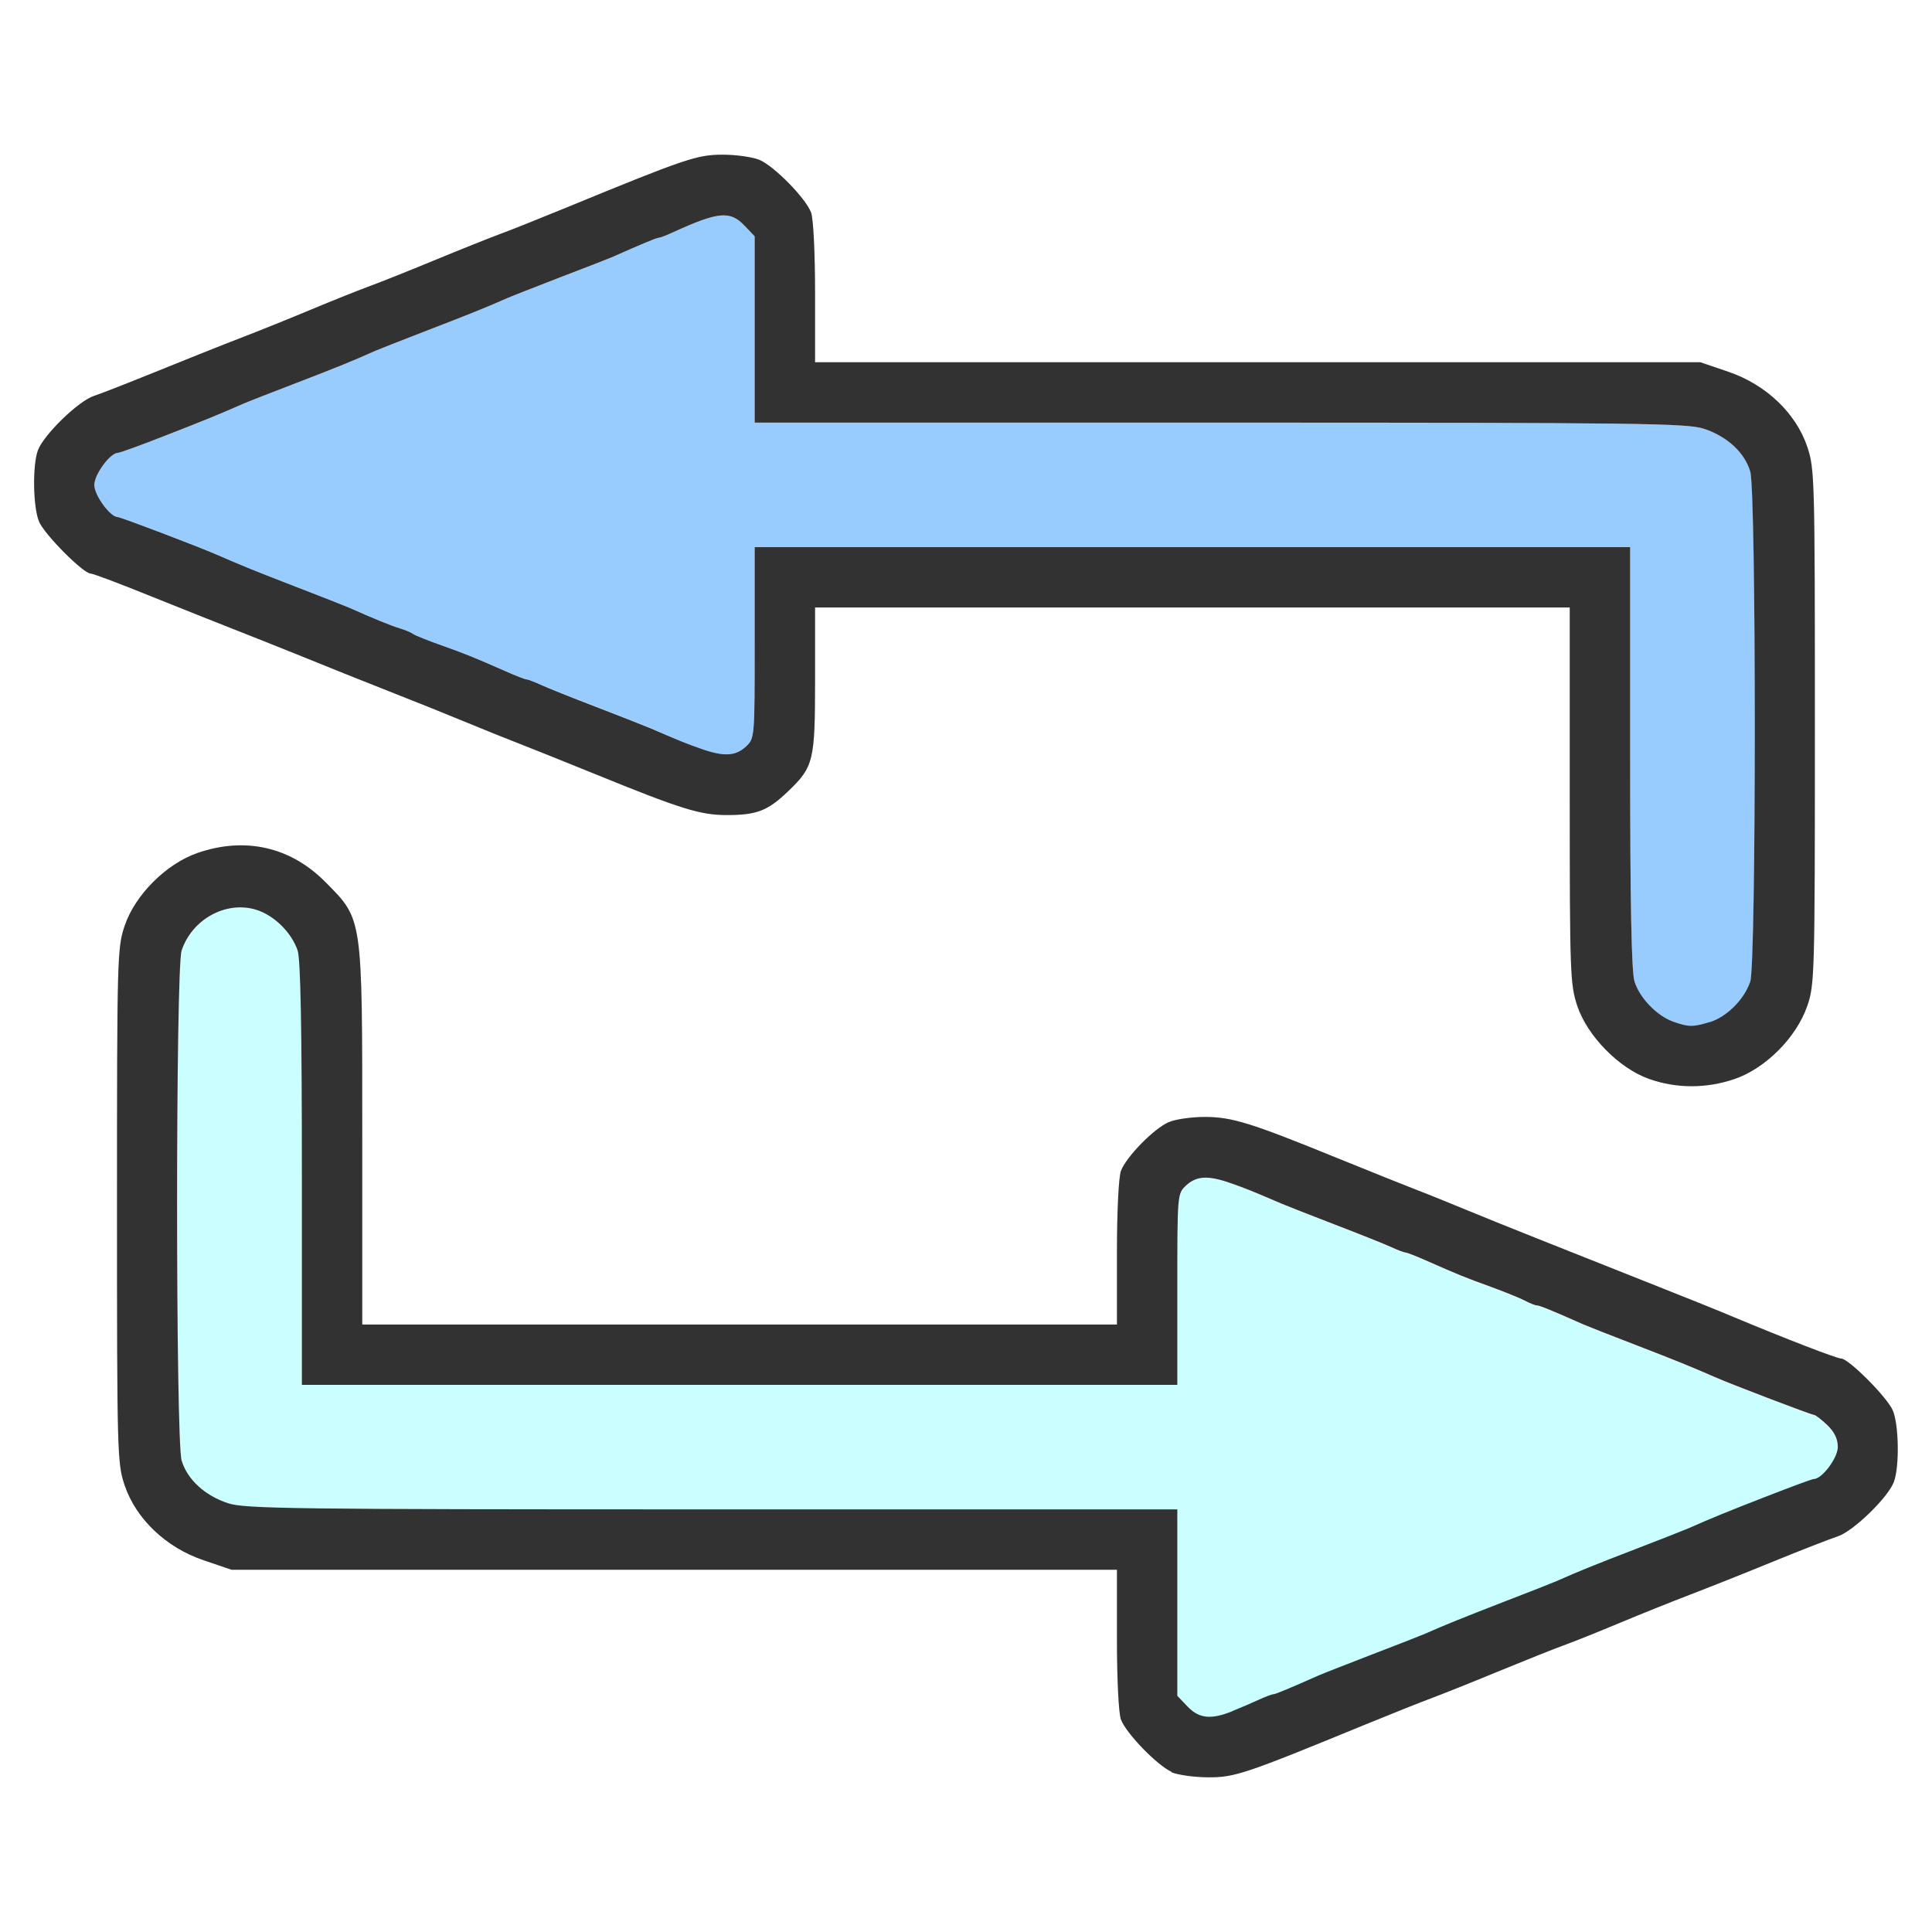
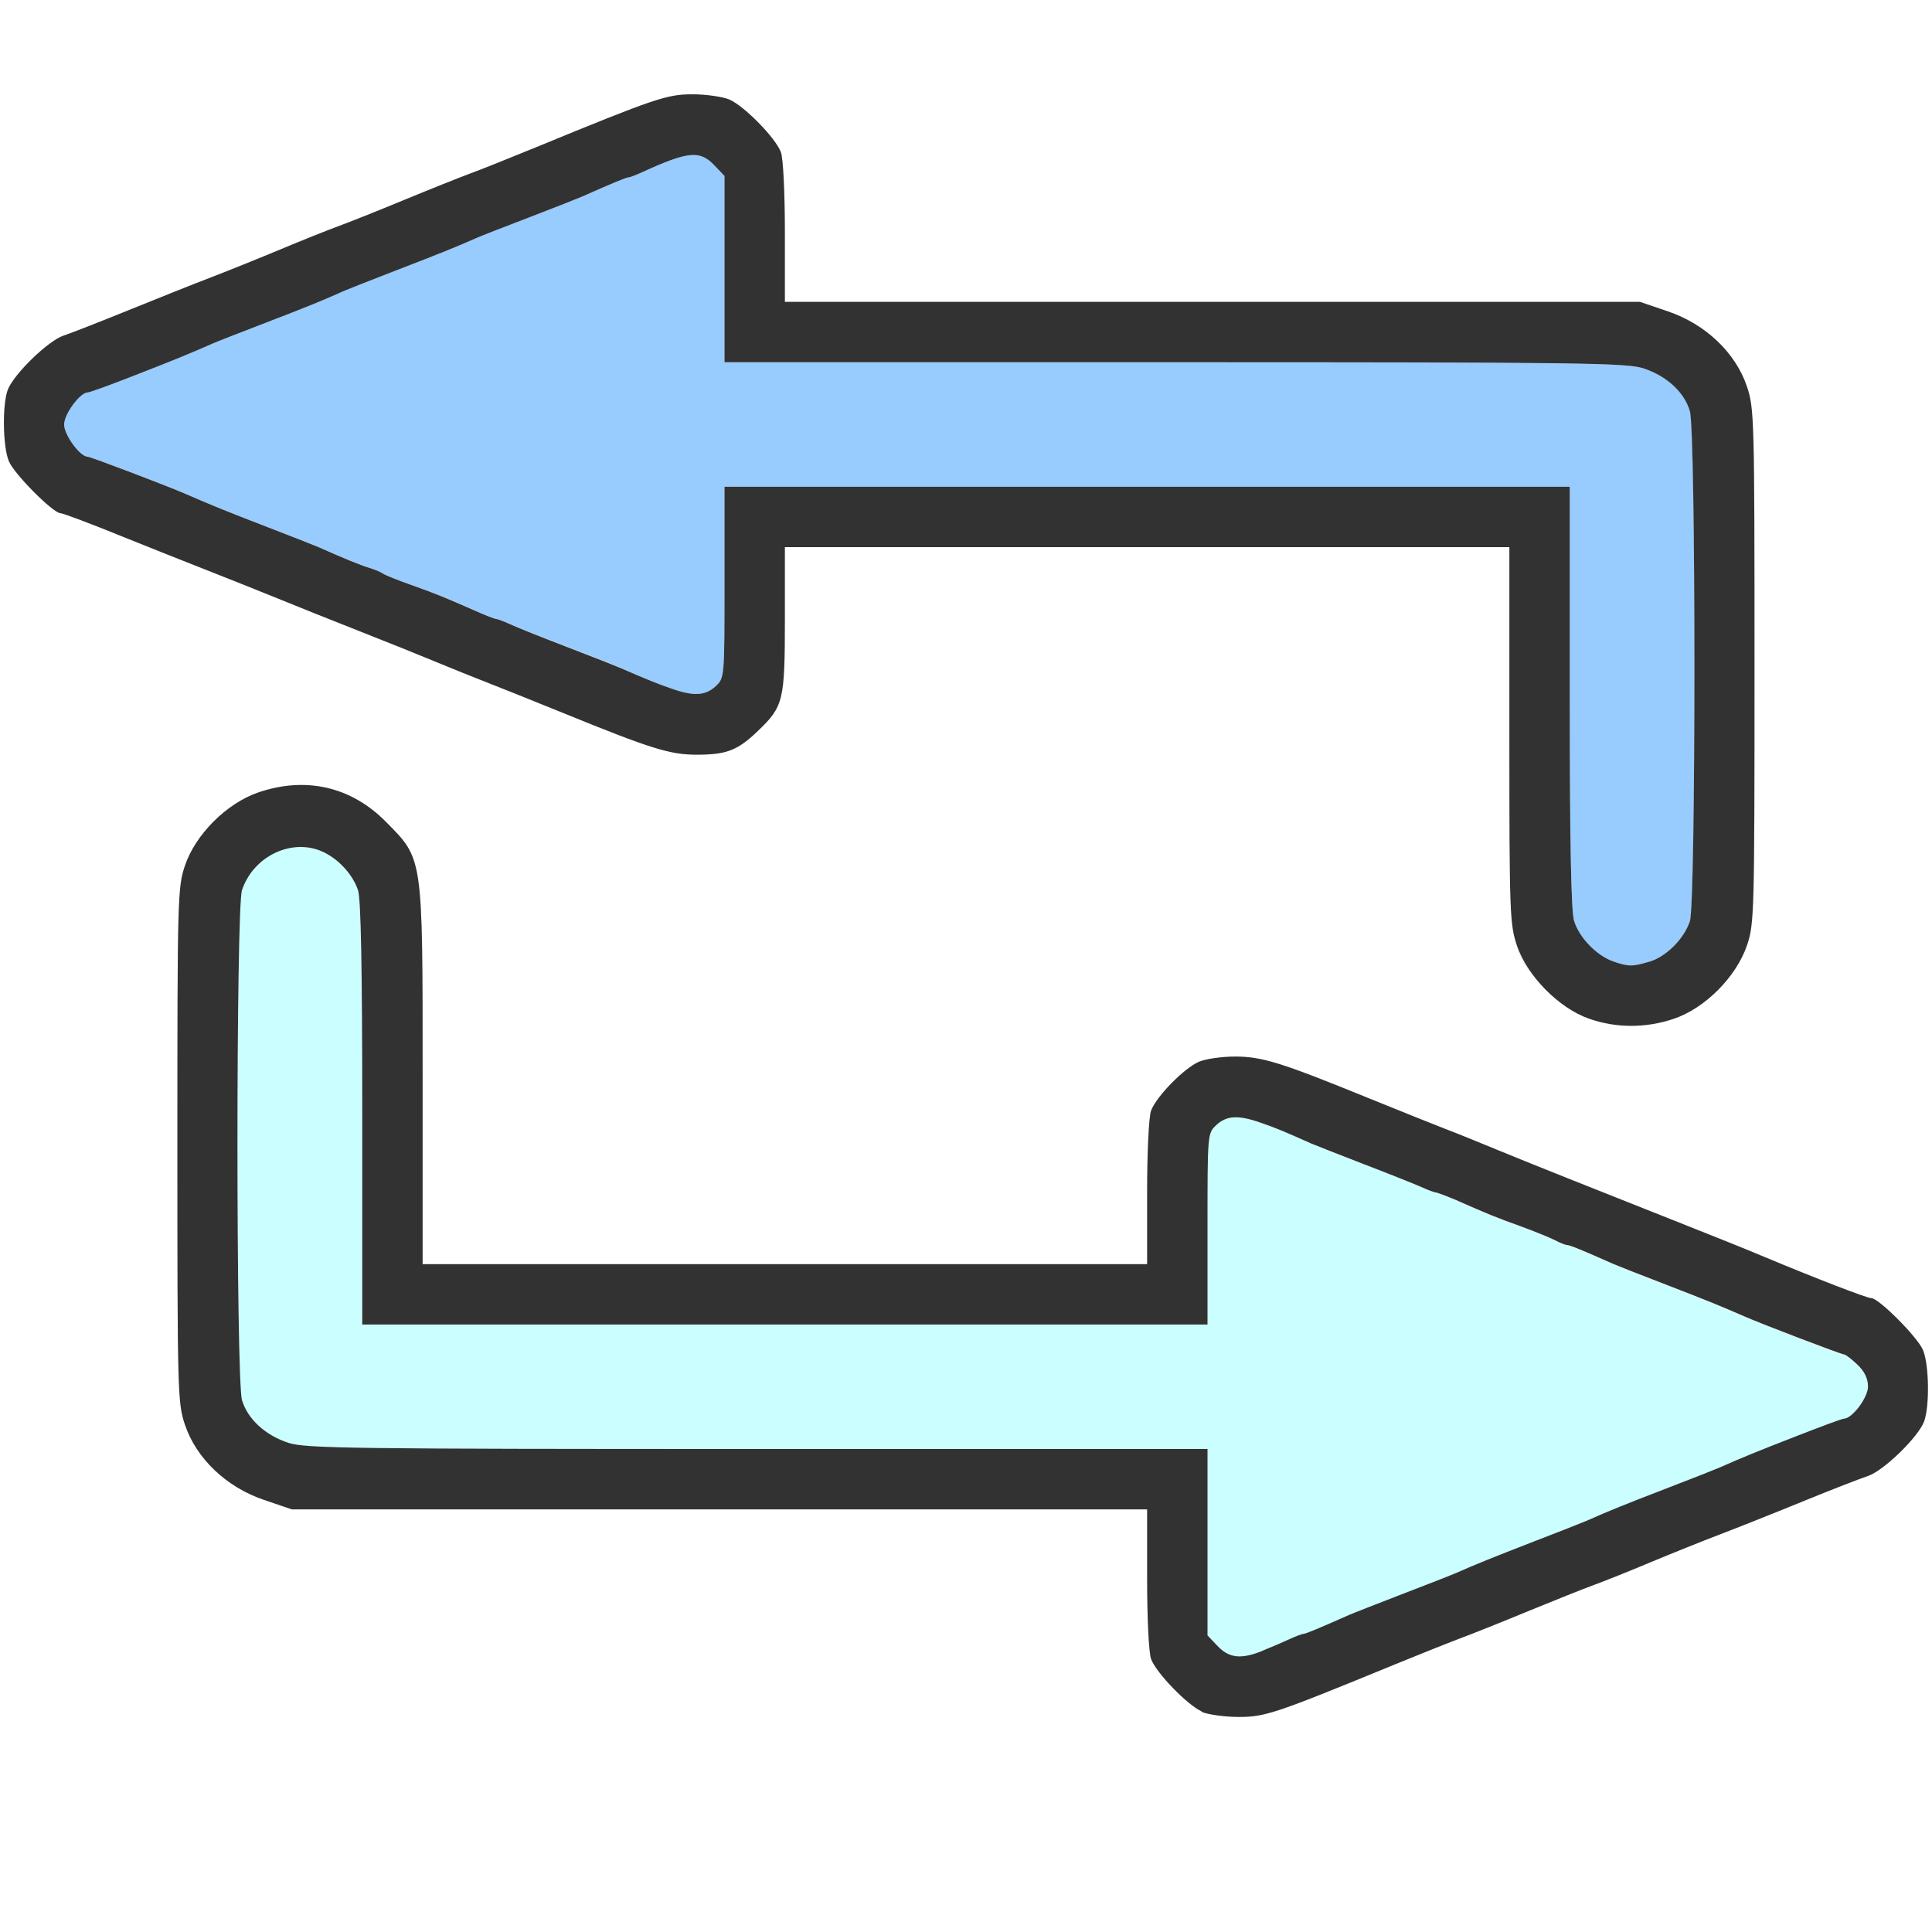
<svg xmlns="http://www.w3.org/2000/svg" version="1.1" id="svg2" width="16" height="16" viewBox="0 0 16 16">
  <defs id="defs6" />
  <g id="REPEAT">
-     <path style="fill:#ffffff;stroke-width:0.031" d="M 0,8 V 0 h 8 8 v 8 8 H 8 0 Z m 10.569,6.58 c 0.194,-0.077 0.528,-0.211 0.743,-0.3 0.215,-0.088 0.461,-0.186 0.547,-0.218 0.086,-0.032 0.332,-0.13 0.547,-0.219 0.215,-0.089 0.461,-0.187 0.547,-0.218 0.086,-0.031 0.297,-0.116 0.469,-0.188 0.172,-0.072 0.432,-0.177 0.578,-0.232 0.146,-0.056 0.455,-0.179 0.688,-0.274 0.232,-0.095 0.472,-0.188 0.533,-0.208 0.128,-0.041 0.417,-0.321 0.466,-0.451 0.047,-0.124 0.041,-0.473 -0.009,-0.593 C 15.631,11.572 15.31,11.25 15.249,11.25 c -0.035,0 -0.449,-0.16 -0.889,-0.343 C 14.239,10.856 13.965,10.746 13.75,10.661 12.902,10.326 12.379,10.117 12.141,10.018 12.003,9.961 11.813,9.885 11.719,9.849 11.624,9.812 11.336,9.697 11.078,9.592 10.357,9.298 10.201,9.25 9.978,9.25 9.869,9.25 9.734,9.269 9.679,9.293 9.555,9.347 9.328,9.579 9.283,9.697 9.264,9.748 9.25,10.037 9.25,10.377 V 10.969 H 6.125 3 V 9.411 C 3,7.582 3.005,7.618 2.696,7.306 2.408,7.014 2.032,6.928 1.638,7.063 1.377,7.153 1.119,7.41 1.032,7.668 0.971,7.849 0.969,7.929 0.969,9.984 c 0,2.055 0.002,2.135 0.063,2.316 0.094,0.279 0.343,0.515 0.653,0.621 L 1.917,13 H 5.584 9.25 v 0.576 c 0,0.328 0.014,0.614 0.033,0.664 0.043,0.114 0.3,0.38 0.42,0.434 0.052,0.023 0.188,0.043 0.304,0.043 0.177,0.001 0.266,-0.021 0.562,-0.138 z m 3.794,-5.643 c 0.258,-0.087 0.515,-0.345 0.605,-0.606 0.061,-0.178 0.063,-0.255 0.063,-2.314 0,-2.057 -0.002,-2.136 -0.063,-2.317 -0.094,-0.279 -0.343,-0.515 -0.653,-0.621 L 14.083,3 H 10.416 6.75 V 2.424 C 6.75,2.095 6.736,1.81 6.717,1.76 6.672,1.641 6.414,1.378 6.29,1.325 6.235,1.301 6.098,1.281 5.986,1.281 5.773,1.281 5.678,1.313 4.688,1.72 4.473,1.808 4.227,1.907 4.141,1.938 4.055,1.97 3.809,2.068 3.594,2.157 3.379,2.246 3.133,2.344 3.047,2.375 2.961,2.407 2.75,2.491 2.578,2.563 2.406,2.635 2.146,2.74 2,2.796 1.854,2.852 1.545,2.975 1.312,3.07 1.08,3.164 0.841,3.258 0.78,3.278 0.652,3.318 0.363,3.599 0.314,3.729 0.268,3.853 0.273,4.202 0.324,4.321 0.369,4.427 0.69,4.75 0.751,4.75 0.77,4.75 1,4.836 1.26,4.942 1.521,5.047 1.833,5.171 1.953,5.218 2.073,5.265 2.32,5.363 2.5,5.436 c 0.18,0.073 0.504,0.203 0.719,0.287 0.215,0.085 0.503,0.201 0.641,0.258 0.138,0.057 0.327,0.134 0.422,0.17 0.095,0.036 0.383,0.152 0.641,0.257 C 5.641,6.701 5.799,6.75 6.019,6.75 6.268,6.75 6.358,6.715 6.527,6.553 6.739,6.35 6.75,6.302 6.75,5.626 V 5.031 H 9.875 13 v 1.556 c 0,1.834 -0.005,1.802 0.306,2.109 0.293,0.29 0.661,0.374 1.057,0.24 z" id="path825" />
-     <path style="fill:#cbfefe;stroke-width:0.031" d="M 9.834,14.131 9.75,14.043 V 13.272 12.5 H 5.896 C 2.417,12.5 2.027,12.495 1.888,12.449 1.697,12.386 1.551,12.252 1.504,12.096 1.454,11.929 1.454,8.022 1.504,7.872 1.59,7.613 1.87,7.459 2.118,7.533 2.268,7.578 2.414,7.721 2.465,7.872 2.489,7.946 2.5,8.506 2.5,9.723 V 11.469 H 6.125 9.75 v -0.791 c 0,-0.787 4.156e-4,-0.792 0.072,-0.859 0.085,-0.08 0.182,-0.085 0.369,-0.02 0.122,0.042 0.191,0.071 0.418,0.172 0.034,0.015 0.231,0.093 0.438,0.172 0.206,0.079 0.419,0.164 0.473,0.189 0.054,0.025 0.108,0.045 0.119,0.045 0.011,0 0.086,0.029 0.167,0.065 0.262,0.116 0.331,0.144 0.537,0.218 0.112,0.04 0.238,0.092 0.281,0.114 0.043,0.022 0.089,0.04 0.103,0.041 0.022,1.56e-4 0.133,0.046 0.381,0.156 0.034,0.015 0.231,0.093 0.438,0.172 0.337,0.13 0.453,0.176 0.656,0.266 0.14,0.062 0.796,0.312 0.818,0.312 0.013,0 0.062,0.038 0.11,0.084 0.059,0.057 0.088,0.115 0.088,0.182 0,0.091 -0.131,0.266 -0.2,0.266 -0.013,0 -0.188,0.064 -0.389,0.143 -0.329,0.129 -0.448,0.177 -0.646,0.264 -0.034,0.015 -0.231,0.092 -0.438,0.172 -0.341,0.131 -0.473,0.184 -0.656,0.266 -0.034,0.015 -0.231,0.093 -0.438,0.172 -0.344,0.132 -0.485,0.189 -0.656,0.266 -0.034,0.015 -0.231,0.092 -0.438,0.171 -0.206,0.079 -0.403,0.156 -0.438,0.172 -0.239,0.107 -0.359,0.156 -0.376,0.156 -0.011,0 -0.065,0.02 -0.119,0.045 -0.377,0.172 -0.472,0.181 -0.593,0.055 z" id="path823" />
-     <path style="fill:#98cbfe;stroke-width:0.031" d="M 13.859,8.462 C 13.723,8.415 13.576,8.264 13.536,8.127 13.511,8.044 13.5,7.481 13.5,6.27 V 4.531 H 9.875 6.25 v 0.791 c 0,0.787 -4.156e-4,0.792 -0.072,0.859 C 6.092,6.262 5.996,6.268 5.809,6.202 5.687,6.16 5.617,6.131 5.391,6.03 5.356,6.015 5.159,5.938 4.953,5.858 4.747,5.779 4.534,5.694 4.48,5.67 4.425,5.645 4.372,5.625 4.361,5.625 4.35,5.625 4.274,5.596 4.194,5.56 3.928,5.443 3.861,5.416 3.656,5.343 3.545,5.304 3.439,5.261 3.422,5.249 3.405,5.236 3.355,5.216 3.312,5.203 3.244,5.183 3.091,5.12 2.891,5.031 2.856,5.016 2.659,4.938 2.453,4.859 2.116,4.729 2,4.683 1.797,4.593 1.644,4.526 1,4.281 0.976,4.281 0.913,4.281 0.781,4.101 0.781,4.016 0.781,3.929 0.913,3.75 0.977,3.75 0.993,3.75 1.169,3.686 1.37,3.607 1.699,3.479 1.818,3.43 2.016,3.343 2.05,3.328 2.247,3.251 2.453,3.172 2.794,3.041 2.926,2.987 3.109,2.905 3.144,2.89 3.341,2.813 3.547,2.733 3.89,2.601 4.031,2.544 4.203,2.468 4.237,2.453 4.434,2.376 4.641,2.297 4.847,2.218 5.044,2.14 5.078,2.125 5.318,2.018 5.437,1.969 5.455,1.969 c 0.011,0 0.065,-0.02 0.119,-0.045 C 5.95,1.752 6.046,1.743 6.166,1.869 L 6.25,1.957 V 2.728 3.5 h 3.854 c 3.479,0 3.869,0.005 4.008,0.051 0.192,0.063 0.337,0.197 0.384,0.353 0.05,0.167 0.05,4.074 1.87e-4,4.224 -0.049,0.148 -0.196,0.294 -0.337,0.336 -0.14,0.042 -0.174,0.042 -0.299,-0.002 z" id="path821" />
-     <path style="fill:#323232;stroke-width:0.031" d="M 9.703,14.674 C 9.583,14.62 9.326,14.355 9.283,14.24 9.264,14.19 9.25,13.905 9.25,13.576 V 13 H 5.584 1.917 L 1.685,12.921 C 1.375,12.816 1.126,12.579 1.032,12.3 0.971,12.119 0.969,12.04 0.969,9.984 0.969,7.929 0.971,7.849 1.032,7.668 1.119,7.41 1.377,7.153 1.638,7.063 2.032,6.928 2.408,7.014 2.696,7.306 3.005,7.618 3,7.582 3,9.411 V 10.969 H 6.125 9.25 V 10.377 C 9.25,10.037 9.264,9.748 9.283,9.697 9.328,9.579 9.555,9.347 9.679,9.293 9.734,9.269 9.869,9.25 9.978,9.25 c 0.223,0 0.379,0.048 1.1,0.342 0.258,0.105 0.546,0.22 0.641,0.257 0.095,0.036 0.284,0.113 0.422,0.17 0.239,0.099 0.761,0.307 1.609,0.643 0.215,0.085 0.489,0.195 0.609,0.246 0.44,0.184 0.854,0.343 0.889,0.343 0.061,0 0.382,0.322 0.427,0.429 0.051,0.119 0.056,0.469 0.009,0.593 -0.049,0.13 -0.338,0.41 -0.466,0.451 -0.061,0.02 -0.301,0.113 -0.533,0.208 -0.232,0.095 -0.541,0.218 -0.688,0.274 -0.146,0.056 -0.406,0.16 -0.578,0.232 -0.172,0.072 -0.383,0.157 -0.469,0.188 -0.086,0.031 -0.332,0.13 -0.547,0.218 -0.215,0.089 -0.461,0.187 -0.547,0.219 -0.086,0.032 -0.332,0.13 -0.547,0.218 -1.003,0.412 -1.083,0.439 -1.306,0.438 -0.115,-6.72e-4 -0.252,-0.02 -0.304,-0.043 z m 0.504,-0.504 c 0.067,-0.027 0.165,-0.069 0.219,-0.094 0.054,-0.025 0.108,-0.045 0.119,-0.045 0.018,0 0.137,-0.05 0.376,-0.156 0.034,-0.015 0.231,-0.092 0.438,-0.172 0.206,-0.079 0.403,-0.156 0.438,-0.171 0.172,-0.076 0.313,-0.133 0.656,-0.266 0.206,-0.079 0.403,-0.157 0.438,-0.172 0.184,-0.082 0.316,-0.135 0.656,-0.266 0.206,-0.079 0.403,-0.157 0.438,-0.172 0.197,-0.087 0.317,-0.136 0.646,-0.264 0.2,-0.078 0.375,-0.143 0.389,-0.143 0.069,0 0.2,-0.175 0.2,-0.266 0,-0.066 -0.028,-0.125 -0.088,-0.182 -0.048,-0.046 -0.098,-0.084 -0.11,-0.084 -0.021,0 -0.677,-0.25 -0.818,-0.312 -0.204,-0.089 -0.319,-0.136 -0.656,-0.266 -0.206,-0.079 -0.403,-0.157 -0.438,-0.172 -0.249,-0.111 -0.359,-0.156 -0.381,-0.156 -0.014,-9.3e-5 -0.06,-0.018 -0.103,-0.041 -0.043,-0.022 -0.17,-0.073 -0.281,-0.114 -0.206,-0.074 -0.275,-0.102 -0.537,-0.218 -0.081,-0.036 -0.156,-0.065 -0.167,-0.065 -0.011,0 -0.065,-0.02 -0.119,-0.045 -0.054,-0.025 -0.267,-0.11 -0.473,-0.189 -0.206,-0.079 -0.403,-0.157 -0.438,-0.172 C 10.383,9.869 10.313,9.84 10.191,9.798 10.004,9.732 9.908,9.738 9.822,9.818 9.75,9.886 9.75,9.89 9.75,10.677 V 11.469 H 6.125 2.5 V 9.723 C 2.5,8.506 2.489,7.946 2.465,7.872 2.414,7.721 2.268,7.578 2.118,7.533 1.87,7.459 1.59,7.613 1.504,7.872 c -0.05,0.15 -0.05,4.057 1.906e-4,4.224 0.047,0.156 0.192,0.29 0.384,0.353 C 2.027,12.495 2.417,12.5 5.896,12.5 H 9.75 v 0.772 0.772 l 0.084,0.088 c 0.096,0.101 0.195,0.111 0.373,0.039 z M 13.656,8.935 C 13.408,8.847 13.148,8.582 13.063,8.332 13.003,8.153 13,8.068 13,6.588 V 5.031 H 9.875 6.75 v 0.595 c 0,0.676 -0.011,0.724 -0.223,0.927 C 6.358,6.715 6.268,6.75 6.019,6.75 5.799,6.75 5.641,6.701 4.922,6.408 4.664,6.303 4.376,6.188 4.281,6.151 4.187,6.115 3.997,6.038 3.859,5.981 3.722,5.924 3.434,5.808 3.219,5.724 3.004,5.639 2.68,5.51 2.5,5.436 2.32,5.363 2.073,5.265 1.953,5.218 1.833,5.171 1.521,5.047 1.26,4.942 1,4.836 0.77,4.75 0.751,4.75 0.69,4.75 0.369,4.427 0.324,4.321 0.273,4.202 0.268,3.853 0.314,3.729 0.363,3.599 0.652,3.318 0.78,3.278 0.841,3.258 1.08,3.164 1.312,3.07 1.545,2.975 1.854,2.852 2,2.796 2.146,2.74 2.406,2.635 2.578,2.563 2.75,2.491 2.961,2.407 3.047,2.375 3.133,2.344 3.379,2.246 3.594,2.157 3.809,2.068 4.055,1.97 4.141,1.938 4.227,1.907 4.473,1.808 4.688,1.72 5.678,1.313 5.773,1.281 5.986,1.281 c 0.112,0 0.248,0.02 0.304,0.043 C 6.414,1.378 6.672,1.641 6.717,1.76 6.736,1.81 6.75,2.095 6.75,2.424 V 3 h 3.666 3.666 l 0.232,0.079 c 0.311,0.106 0.559,0.342 0.653,0.621 0.061,0.181 0.063,0.261 0.063,2.317 0,2.059 -0.002,2.136 -0.063,2.314 -0.09,0.261 -0.347,0.519 -0.605,0.606 -0.233,0.079 -0.481,0.078 -0.706,-0.002 z m 0.502,-0.47 c 0.141,-0.042 0.288,-0.189 0.337,-0.336 0.05,-0.15 0.05,-4.057 -1.87e-4,-4.224 C 14.449,3.748 14.303,3.614 14.112,3.551 13.973,3.505 13.583,3.5 10.104,3.5 H 6.25 V 2.728 1.957 L 6.166,1.869 C 6.046,1.743 5.95,1.752 5.573,1.924 5.519,1.949 5.466,1.969 5.455,1.969 c -0.018,0 -0.137,0.05 -0.376,0.156 -0.034,0.015 -0.231,0.092 -0.438,0.171 C 4.434,2.376 4.237,2.453 4.203,2.468 4.031,2.544 3.89,2.601 3.547,2.733 3.341,2.813 3.144,2.89 3.109,2.905 2.926,2.987 2.794,3.041 2.453,3.172 2.247,3.251 2.05,3.328 2.016,3.343 1.818,3.43 1.699,3.479 1.37,3.607 1.169,3.686 0.993,3.75 0.977,3.75 0.913,3.75 0.781,3.929 0.781,4.016 c 0,0.086 0.132,0.266 0.194,0.266 0.024,0 0.668,0.245 0.821,0.312 0.204,0.089 0.319,0.136 0.656,0.266 0.206,0.079 0.403,0.157 0.438,0.172 0.2,0.089 0.353,0.152 0.422,0.172 0.043,0.013 0.092,0.033 0.109,0.046 0.017,0.012 0.123,0.055 0.234,0.094 0.205,0.073 0.271,0.1 0.537,0.217 0.081,0.036 0.156,0.065 0.167,0.065 0.011,0 0.065,0.02 0.119,0.045 0.054,0.025 0.267,0.11 0.473,0.189 0.206,0.079 0.403,0.157 0.438,0.172 C 5.617,6.131 5.687,6.16 5.809,6.202 5.996,6.268 6.092,6.262 6.178,6.182 6.25,6.114 6.25,6.11 6.25,5.323 V 4.531 H 9.875 13.5 v 1.739 c 0,1.211 0.011,1.775 0.036,1.857 0.041,0.136 0.187,0.288 0.324,0.335 0.125,0.044 0.16,0.044 0.299,0.002 z" id="path819" />
+     <path style="fill:#ffffff;stroke-width:0.031" d="M 0,8 V 0 h 8 8 v 8 8 H 8 0 Z m 10.819,6.08 c 0.194,-0.077 0.528,-0.211 0.743,-0.3 0.215,-0.088 0.461,-0.186 0.547,-0.218 0.086,-0.032 0.332,-0.13 0.547,-0.219 0.215,-0.089 0.461,-0.187 0.547,-0.218 0.086,-0.031 0.297,-0.116 0.469,-0.188 0.172,-0.072 0.432,-0.177 0.578,-0.232 0.146,-0.056 0.455,-0.179 0.688,-0.274 0.232,-0.095 0.472,-0.188 0.533,-0.208 0.128,-0.041 0.417,-0.321 0.466,-0.451 0.047,-0.124 0.041,-0.473 -0.009,-0.593 C 15.881,11.072 15.56,10.75 15.499,10.75 c -0.035,0 -0.449,-0.16 -0.889,-0.343 C 14.489,10.356 14.215,10.246 14,10.161 13.152,9.826 12.629,9.617 12.391,9.518 12.253,9.461 12.063,9.385 11.969,9.349 11.874,9.312 11.586,9.197 11.328,9.092 10.607,8.798 10.451,8.75 10.228,8.75 10.119,8.75 9.984,8.769 9.929,8.793 9.805,8.847 9.578,9.079 9.533,9.197 9.514,9.248 9.5,9.537 9.5,9.877 V 10.469 h -3 -3 V 8.911 C 3.5,7.082 3.505,7.118 3.196,6.806 2.908,6.514 2.532,6.428 2.138,6.563 1.877,6.653 1.619,6.91 1.532,7.168 1.471,7.349 1.469,7.429 1.469,9.484 c 0,2.055 0.002,2.135 0.063,2.316 0.094,0.279 0.343,0.515 0.653,0.621 L 2.417,12.5 H 5.959 9.5 v 0.576 c 0,0.328 0.014,0.614 0.033,0.664 0.043,0.114 0.3,0.38 0.42,0.434 0.052,0.023 0.188,0.043 0.304,0.043 0.177,0.001 0.266,-0.021 0.562,-0.138 z m 3.044,-5.643 c 0.258,-0.087 0.515,-0.345 0.605,-0.606 0.061,-0.178 0.063,-0.255 0.063,-2.314 0,-2.057 -0.002,-2.136 -0.063,-2.317 -0.094,-0.279 -0.343,-0.515 -0.653,-0.621 L 13.583,2.5 H 10.041 6.5 V 1.924 C 6.5,1.595 6.486,1.31 6.467,1.26 6.422,1.141 6.164,0.878 6.04,0.825 5.985,0.801 5.848,0.781 5.736,0.781 5.523,0.781 5.428,0.813 4.438,1.22 4.223,1.308 3.977,1.407 3.891,1.438 3.805,1.47 3.559,1.568 3.344,1.657 3.129,1.746 2.883,1.844 2.797,1.875 2.711,1.907 2.5,1.991 2.328,2.063 2.156,2.135 1.896,2.24 1.75,2.296 1.604,2.352 1.295,2.475 1.062,2.57 0.83,2.664 0.591,2.758 0.53,2.778 0.402,2.818 0.113,3.099 0.064,3.229 0.018,3.353 0.023,3.702 0.074,3.821 0.119,3.927 0.44,4.25 0.501,4.25 0.52,4.25 0.75,4.336 1.01,4.442 1.271,4.547 1.583,4.671 1.703,4.718 1.823,4.765 2.07,4.863 2.25,4.936 c 0.18,0.073 0.504,0.203 0.719,0.287 0.215,0.085 0.503,0.201 0.641,0.258 0.138,0.057 0.327,0.134 0.422,0.17 0.095,0.036 0.383,0.152 0.641,0.257 C 5.391,6.201 5.549,6.25 5.769,6.25 6.018,6.25 6.108,6.215 6.277,6.053 6.489,5.85 6.5,5.802 6.5,5.126 V 4.531 h 3 3 v 1.556 c 0,1.834 -0.005,1.802 0.306,2.109 0.293,0.29 0.661,0.374 1.057,0.24 z" id="path825" />
+     <path style="fill:#cbfefe;stroke-width:0.031" d="M 10.084,13.631 10,13.543 V 12.772 12 H 6.271 C 2.908,12 2.527,11.995 2.388,11.949 2.197,11.886 2.051,11.752 2.004,11.596 1.954,11.429 1.954,7.522 2.004,7.372 2.09,7.113 2.37,6.959 2.618,7.033 2.768,7.078 2.914,7.221 2.965,7.372 2.989,7.446 3,8.006 3,9.223 V 10.969 H 6.5 10 v -0.791 c 0,-0.787 4.16e-4,-0.792 0.072,-0.859 0.085,-0.08 0.182,-0.085 0.369,-0.02 0.122,0.042 0.191,0.071 0.418,0.172 0.034,0.015 0.231,0.093 0.438,0.172 0.206,0.079 0.419,0.164 0.473,0.189 0.054,0.025 0.108,0.045 0.119,0.045 0.011,0 0.086,0.029 0.167,0.065 0.262,0.116 0.331,0.144 0.537,0.218 0.112,0.04 0.238,0.092 0.281,0.114 0.043,0.022 0.089,0.04 0.103,0.041 0.022,1.57e-4 0.133,0.046 0.381,0.156 0.034,0.015 0.231,0.093 0.438,0.172 0.337,0.13 0.453,0.176 0.656,0.266 0.14,0.062 0.796,0.312 0.818,0.312 0.013,0 0.062,0.038 0.11,0.084 0.059,0.057 0.088,0.115 0.088,0.182 0,0.091 -0.131,0.266 -0.2,0.266 -0.013,0 -0.188,0.064 -0.389,0.143 -0.329,0.129 -0.448,0.177 -0.646,0.264 -0.034,0.015 -0.231,0.092 -0.438,0.172 -0.341,0.131 -0.473,0.184 -0.656,0.266 -0.034,0.015 -0.231,0.093 -0.438,0.172 -0.344,0.132 -0.485,0.189 -0.656,0.266 -0.034,0.015 -0.231,0.092 -0.438,0.171 -0.206,0.079 -0.403,0.156 -0.438,0.172 -0.239,0.107 -0.359,0.156 -0.376,0.156 -0.011,0 -0.065,0.02 -0.119,0.045 -0.377,0.172 -0.472,0.181 -0.593,0.055 z" id="path823" />
+     <path style="fill:#98cbfe;stroke-width:0.031" d="M 13.359,7.962 C 13.223,7.915 13.076,7.764 13.036,7.627 13.011,7.544 13,6.981 13,5.77 V 4.031 H 9.5 6 V 4.823 C 6,5.61 6,5.614 5.928,5.682 5.842,5.762 5.746,5.768 5.559,5.702 5.437,5.66 5.367,5.631 5.141,5.53 5.106,5.515 4.909,5.438 4.703,5.358 4.497,5.279 4.284,5.194 4.23,5.17 4.175,5.145 4.122,5.125 4.111,5.125 4.1,5.125 4.024,5.096 3.944,5.06 3.678,4.943 3.611,4.916 3.406,4.843 3.295,4.804 3.189,4.761 3.172,4.749 3.155,4.736 3.105,4.716 3.062,4.703 2.994,4.683 2.841,4.62 2.641,4.531 2.606,4.516 2.409,4.438 2.203,4.359 1.866,4.229 1.75,4.183 1.547,4.093 1.394,4.026 0.75,3.781 0.726,3.781 0.663,3.781 0.531,3.601 0.531,3.516 0.531,3.429 0.663,3.25 0.727,3.25 0.743,3.25 0.919,3.186 1.12,3.107 1.449,2.979 1.568,2.93 1.766,2.843 1.8,2.828 1.997,2.751 2.203,2.672 2.544,2.541 2.676,2.487 2.859,2.405 2.894,2.39 3.091,2.313 3.297,2.233 3.64,2.101 3.781,2.044 3.953,1.968 3.987,1.953 4.184,1.876 4.391,1.797 4.597,1.718 4.794,1.64 4.828,1.625 5.068,1.518 5.187,1.469 5.205,1.469 c 0.011,0 0.065,-0.02 0.119,-0.045 C 5.7,1.252 5.796,1.243 5.916,1.369 L 6,1.457 V 2.228 3 h 3.729 c 3.363,0 3.744,0.005 3.883,0.051 0.192,0.063 0.337,0.197 0.384,0.353 0.05,0.167 0.05,4.074 1.87e-4,4.224 -0.049,0.148 -0.196,0.294 -0.337,0.336 -0.14,0.042 -0.174,0.042 -0.299,-0.002 z" id="path821" />
+     <path style="fill:#323232;stroke-width:0.031" d="M 9.953,14.174 C 9.833,14.12 9.576,13.855 9.533,13.74 9.514,13.69 9.5,13.405 9.5,13.076 V 12.5 H 5.959 2.417 L 2.185,12.421 C 1.875,12.316 1.626,12.079 1.532,11.8 1.471,11.619 1.469,11.54 1.469,9.484 1.469,7.429 1.471,7.349 1.532,7.168 1.619,6.91 1.877,6.653 2.138,6.563 2.532,6.428 2.908,6.514 3.196,6.806 3.505,7.118 3.5,7.082 3.5,8.911 V 10.469 h 3 3 V 9.877 C 9.5,9.537 9.514,9.248 9.533,9.197 9.578,9.079 9.805,8.847 9.929,8.793 9.984,8.769 10.119,8.75 10.228,8.75 c 0.223,0 0.379,0.048 1.1,0.342 0.258,0.105 0.546,0.22 0.641,0.257 0.095,0.036 0.284,0.113 0.422,0.17 0.239,0.099 0.761,0.307 1.609,0.643 0.215,0.085 0.489,0.195 0.609,0.246 0.44,0.184 0.854,0.343 0.889,0.343 0.061,0 0.382,0.322 0.427,0.429 0.051,0.119 0.056,0.469 0.009,0.593 -0.049,0.13 -0.338,0.41 -0.466,0.451 -0.061,0.02 -0.301,0.113 -0.533,0.208 -0.232,0.095 -0.541,0.218 -0.688,0.274 -0.146,0.056 -0.406,0.16 -0.578,0.232 -0.172,0.072 -0.383,0.157 -0.469,0.188 -0.086,0.031 -0.332,0.13 -0.547,0.218 -0.215,0.089 -0.461,0.187 -0.547,0.219 -0.086,0.032 -0.332,0.13 -0.547,0.218 -1.003,0.412 -1.083,0.439 -1.306,0.438 -0.115,-6.72e-4 -0.252,-0.02 -0.304,-0.043 z m 0.504,-0.504 c 0.067,-0.027 0.165,-0.069 0.219,-0.094 0.054,-0.025 0.108,-0.045 0.119,-0.045 0.018,0 0.137,-0.05 0.376,-0.156 0.034,-0.015 0.231,-0.092 0.438,-0.172 0.206,-0.079 0.403,-0.156 0.438,-0.171 0.172,-0.076 0.313,-0.133 0.656,-0.266 0.206,-0.079 0.403,-0.157 0.438,-0.172 0.184,-0.082 0.316,-0.135 0.656,-0.266 0.206,-0.079 0.403,-0.157 0.438,-0.172 0.197,-0.087 0.317,-0.136 0.646,-0.264 0.2,-0.078 0.375,-0.143 0.389,-0.143 0.069,0 0.2,-0.175 0.2,-0.266 0,-0.066 -0.028,-0.125 -0.088,-0.182 -0.048,-0.046 -0.098,-0.084 -0.11,-0.084 -0.021,0 -0.677,-0.25 -0.818,-0.312 -0.204,-0.089 -0.319,-0.136 -0.656,-0.266 -0.206,-0.079 -0.403,-0.157 -0.438,-0.172 -0.249,-0.111 -0.359,-0.156 -0.381,-0.156 -0.014,-9.3e-5 -0.06,-0.018 -0.103,-0.041 -0.043,-0.022 -0.17,-0.073 -0.281,-0.114 -0.206,-0.074 -0.275,-0.102 -0.537,-0.218 C 11.976,9.904 11.9,9.875 11.889,9.875 11.878,9.875 11.825,9.855 11.77,9.83 11.716,9.806 11.503,9.721 11.297,9.642 11.091,9.562 10.894,9.485 10.859,9.47 10.633,9.369 10.563,9.34 10.441,9.298 10.254,9.232 10.158,9.238 10.072,9.318 10,9.386 10,9.39 10,10.177 V 10.969 H 6.5 3 V 9.223 C 3,8.006 2.989,7.446 2.965,7.372 2.914,7.221 2.768,7.078 2.618,7.033 2.37,6.959 2.09,7.113 2.004,7.372 c -0.05,0.15 -0.05,4.057 1.906e-4,4.224 0.047,0.156 0.192,0.29 0.384,0.353 C 2.527,11.995 2.908,12 6.271,12 H 10 v 0.772 0.772 l 0.084,0.088 c 0.096,0.101 0.195,0.111 0.373,0.039 z M 13.156,8.435 C 12.908,8.347 12.648,8.082 12.563,7.832 12.503,7.653 12.5,7.568 12.5,6.088 V 4.531 h -3 -3 V 5.126 C 6.5,5.802 6.489,5.85 6.277,6.053 6.108,6.215 6.018,6.25 5.769,6.25 5.549,6.25 5.391,6.201 4.672,5.908 4.414,5.803 4.126,5.688 4.031,5.651 3.937,5.615 3.747,5.538 3.609,5.481 3.472,5.424 3.184,5.308 2.969,5.224 2.754,5.139 2.43,5.01 2.25,4.936 2.07,4.863 1.823,4.765 1.703,4.718 1.583,4.671 1.271,4.547 1.01,4.442 0.75,4.336 0.52,4.25 0.501,4.25 0.44,4.25 0.119,3.927 0.074,3.821 0.023,3.702 0.018,3.353 0.064,3.229 0.113,3.099 0.402,2.818 0.53,2.778 0.591,2.758 0.83,2.664 1.062,2.57 1.295,2.475 1.604,2.352 1.75,2.296 1.896,2.24 2.156,2.135 2.328,2.063 2.5,1.991 2.711,1.907 2.797,1.875 2.883,1.844 3.129,1.746 3.344,1.657 3.559,1.568 3.805,1.47 3.891,1.438 3.977,1.407 4.223,1.308 4.438,1.22 5.428,0.813 5.523,0.781 5.736,0.781 c 0.112,0 0.248,0.02 0.304,0.043 C 6.164,0.878 6.422,1.141 6.467,1.26 6.486,1.31 6.5,1.595 6.5,1.924 V 2.5 h 3.541 3.541 l 0.232,0.079 c 0.311,0.106 0.559,0.342 0.653,0.621 0.061,0.181 0.063,0.261 0.063,2.317 0,2.059 -0.002,2.136 -0.063,2.314 -0.09,0.261 -0.347,0.519 -0.605,0.606 -0.233,0.079 -0.481,0.078 -0.706,-0.002 z m 0.502,-0.47 c 0.141,-0.042 0.288,-0.189 0.337,-0.336 0.05,-0.15 0.05,-4.057 -1.87e-4,-4.224 C 13.949,3.248 13.803,3.114 13.612,3.051 13.473,3.005 13.092,3 9.729,3 H 6 V 2.228 1.457 L 5.916,1.369 C 5.796,1.243 5.7,1.252 5.323,1.424 5.269,1.449 5.216,1.469 5.205,1.469 5.187,1.469 5.068,1.518 4.828,1.625 4.794,1.64 4.597,1.718 4.391,1.797 4.184,1.876 3.987,1.953 3.953,1.968 3.781,2.044 3.64,2.101 3.297,2.233 3.091,2.313 2.894,2.39 2.859,2.405 2.676,2.487 2.544,2.541 2.203,2.672 1.997,2.751 1.8,2.828 1.766,2.843 1.568,2.93 1.449,2.979 1.12,3.107 0.919,3.186 0.743,3.25 0.727,3.25 0.663,3.25 0.531,3.429 0.531,3.516 c 0,0.086 0.132,0.266 0.194,0.266 0.024,0 0.668,0.245 0.821,0.312 0.204,0.089 0.319,0.136 0.656,0.266 0.206,0.079 0.403,0.157 0.438,0.172 0.2,0.089 0.353,0.152 0.422,0.172 0.043,0.013 0.092,0.033 0.109,0.046 0.017,0.012 0.123,0.055 0.234,0.094 0.205,0.073 0.271,0.1 0.537,0.217 0.081,0.036 0.156,0.065 0.167,0.065 0.011,0 0.065,0.02 0.119,0.045 0.054,0.025 0.267,0.11 0.473,0.189 0.206,0.079 0.403,0.157 0.438,0.172 C 5.367,5.631 5.437,5.66 5.559,5.702 5.746,5.768 5.842,5.762 5.928,5.682 6,5.614 6,5.61 6,4.823 V 4.031 H 9.5 13 v 1.739 c 0,1.211 0.011,1.775 0.036,1.857 0.041,0.136 0.187,0.288 0.324,0.335 0.125,0.044 0.16,0.044 0.299,0.002 z" id="path819" />
  </g>
</svg>
